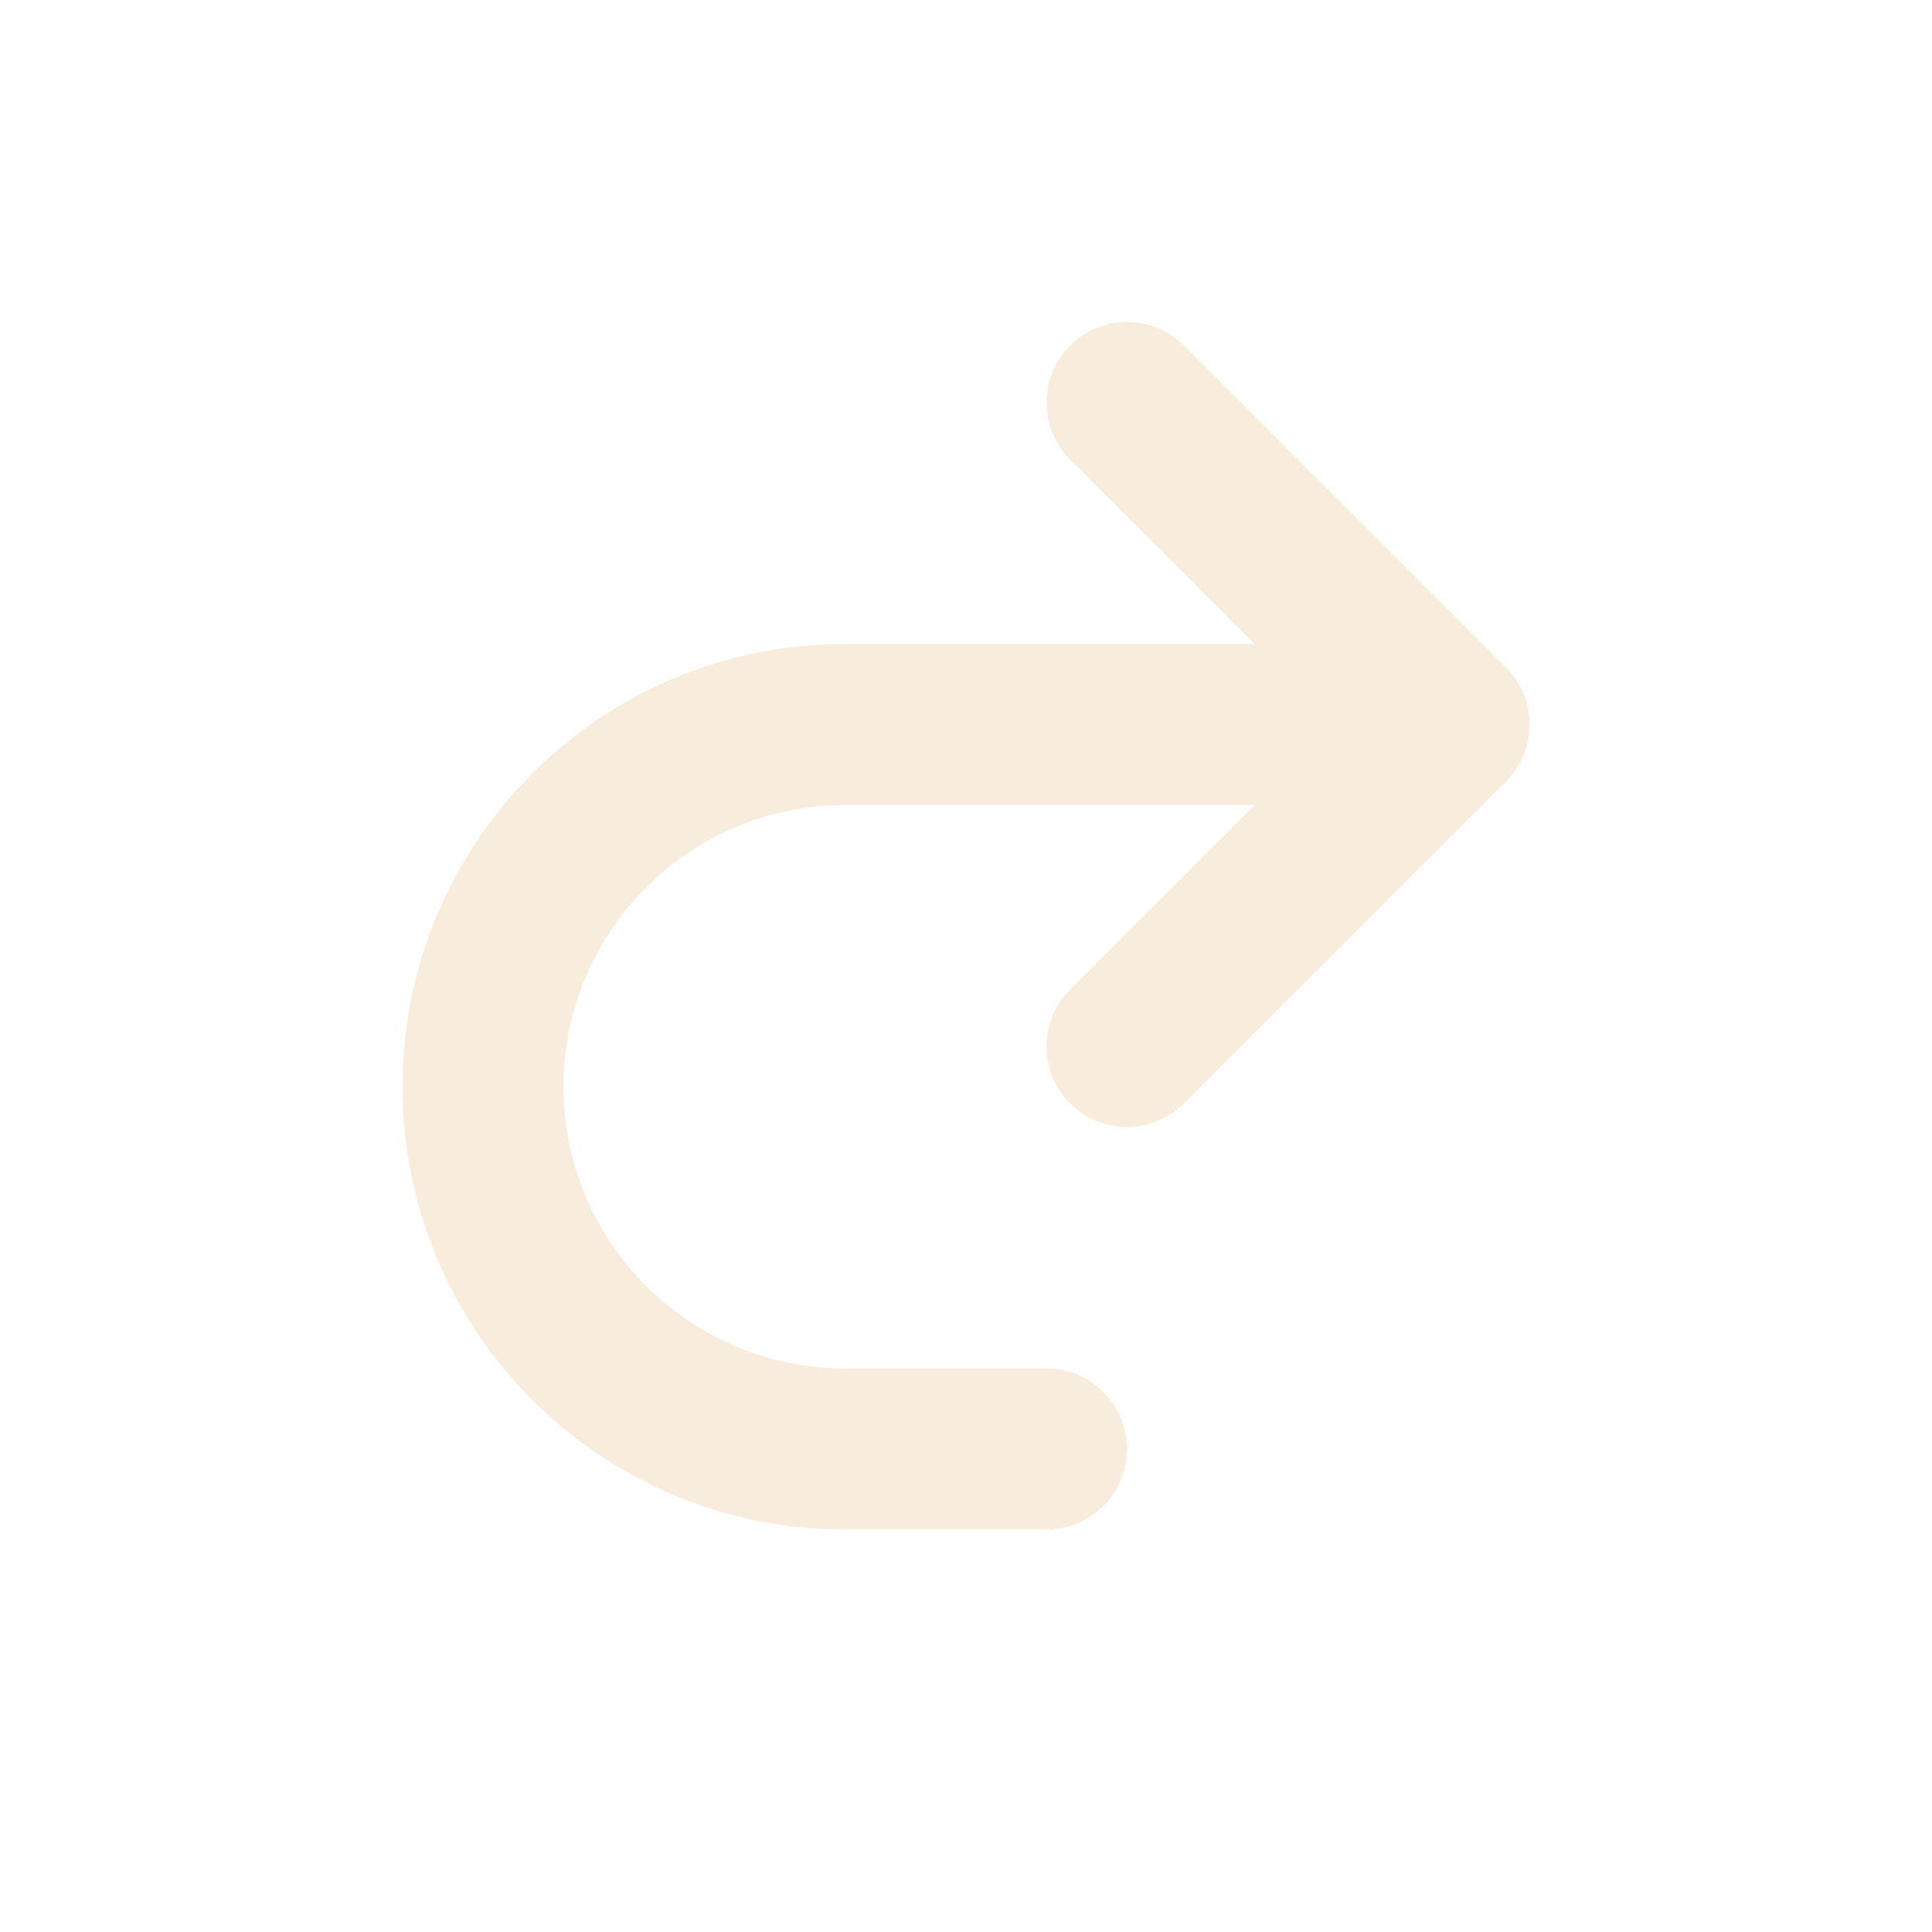
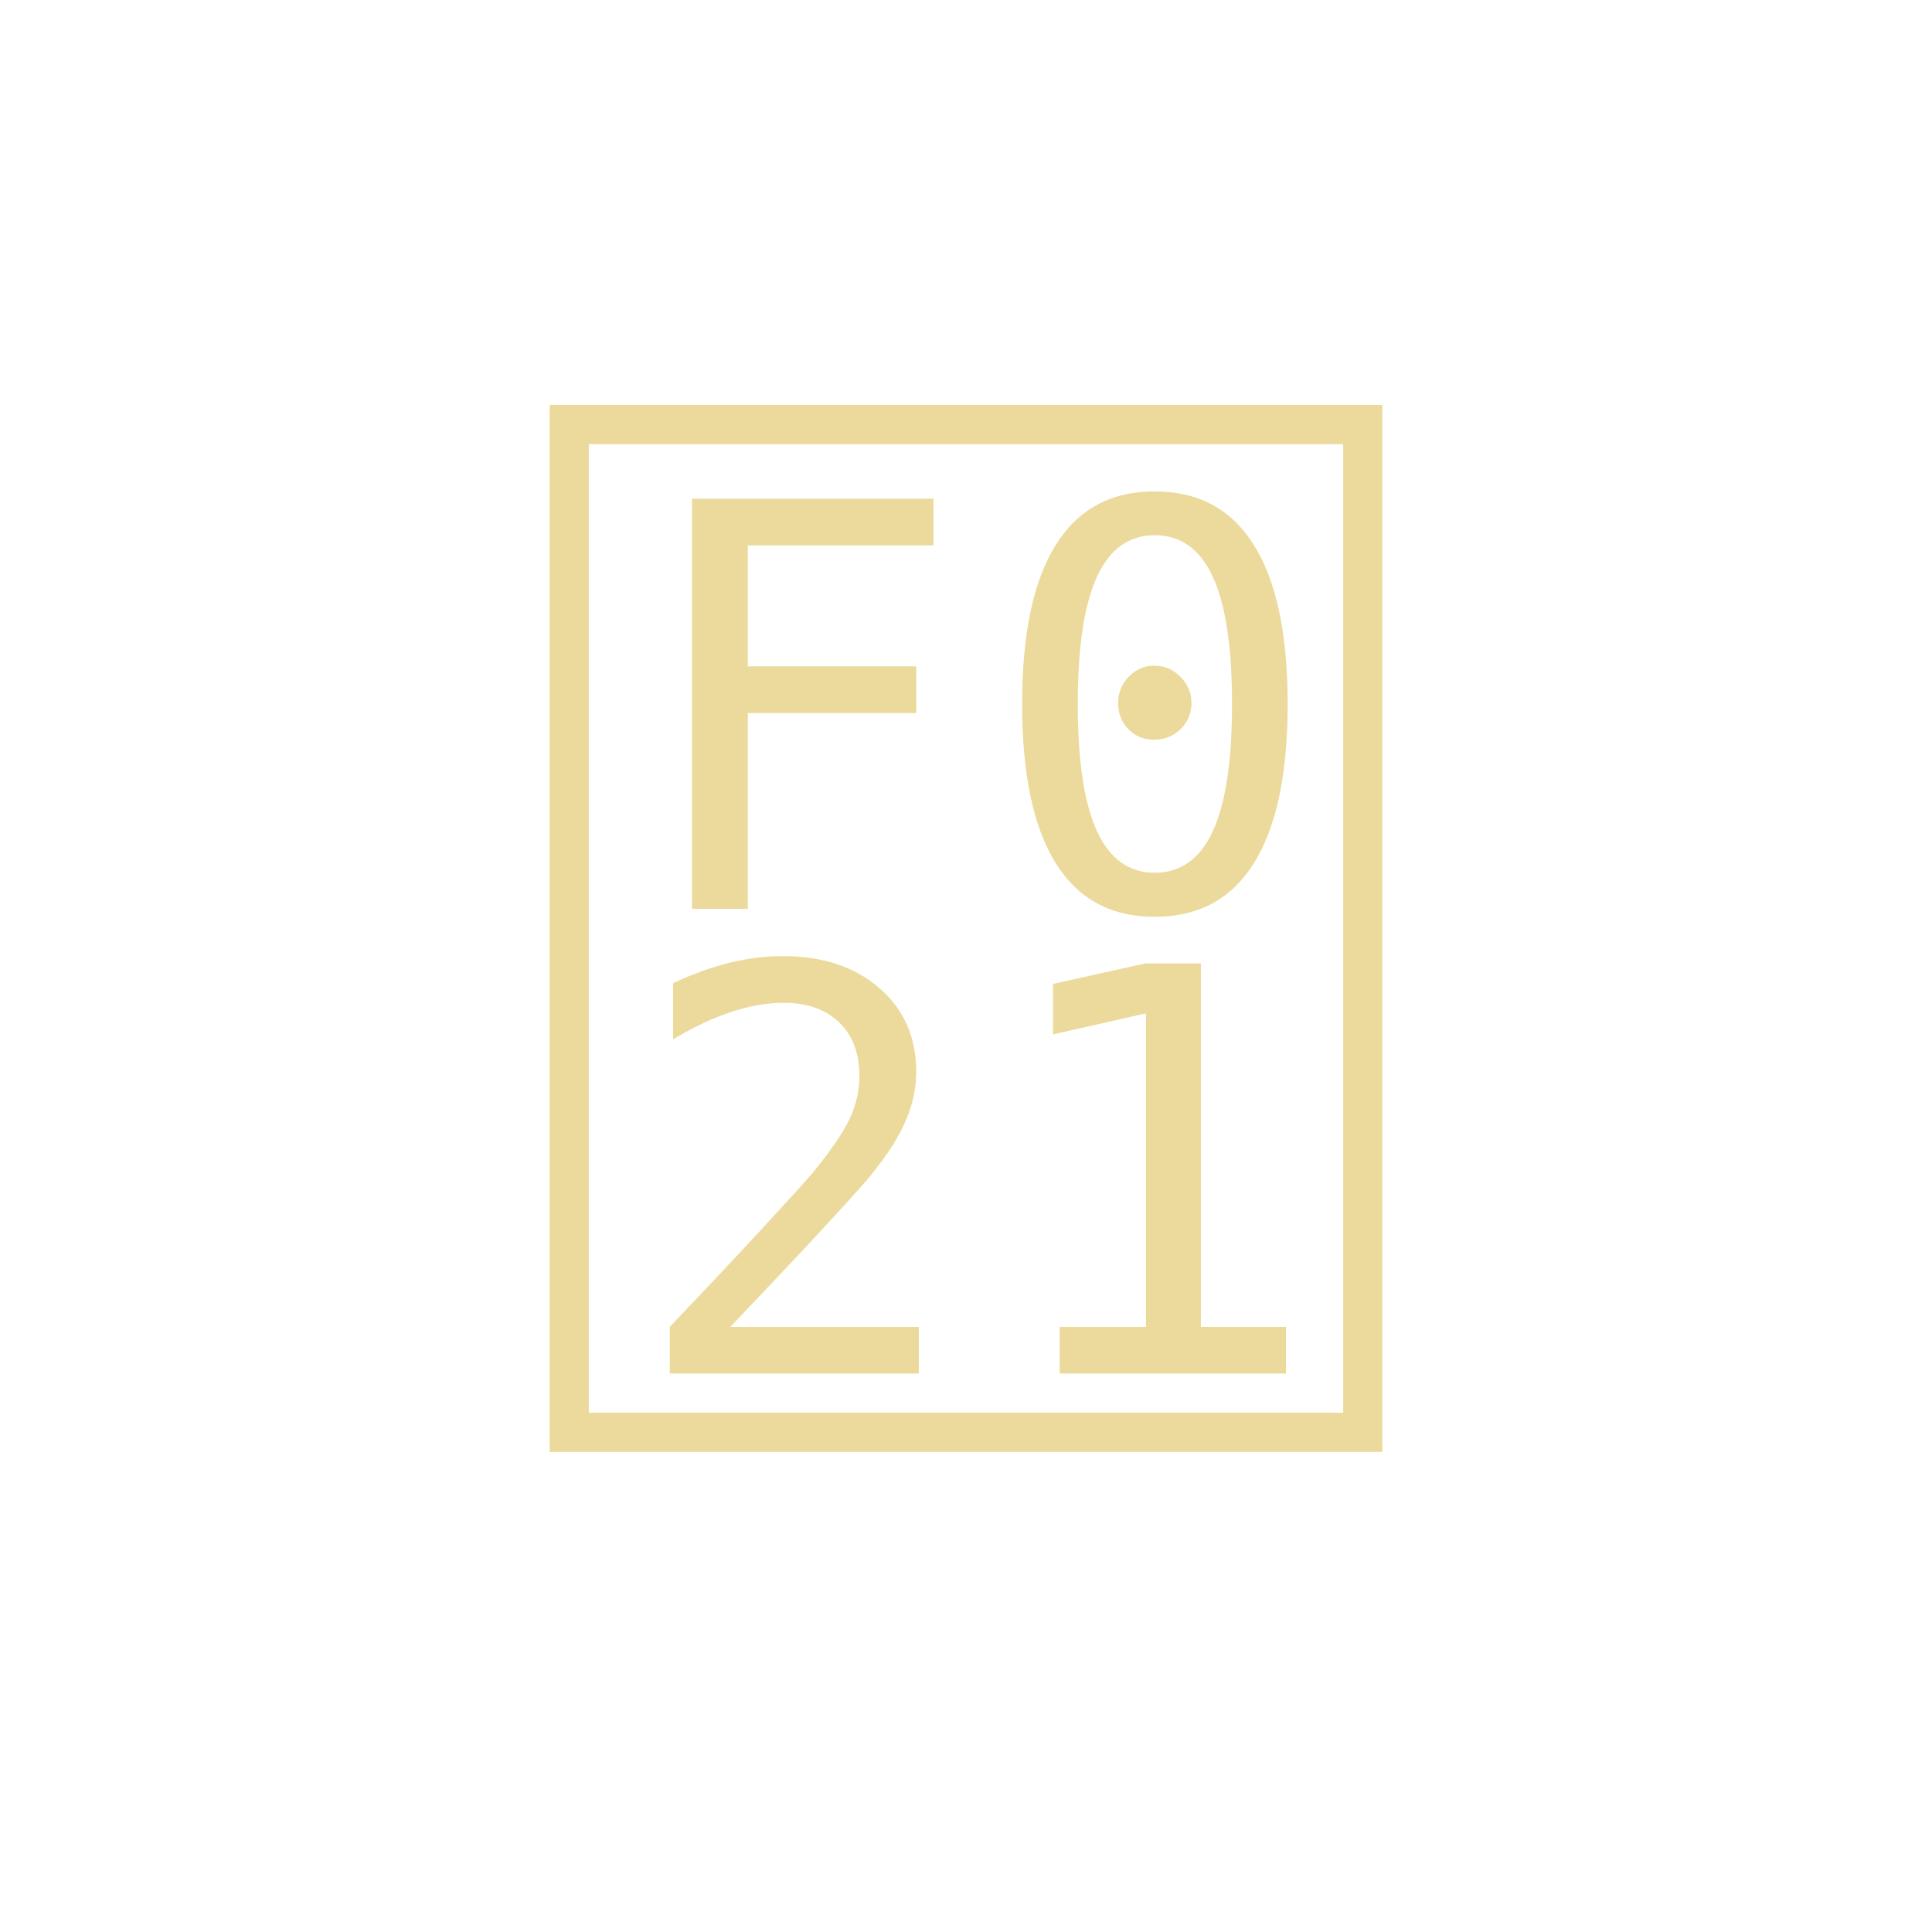
- <svg xmlns="http://www.w3.org/2000/svg" width="48" height="48" viewBox="0 0 24 24" version="1.1" preserveAspectRatio="xMidYMid meet" shape-rendering="geometricPrecision">
-   <path fill="#f8eddc" fill-rule="evenodd" clip-rule="evenodd" d="M13.293 4.293C13.683 3.902 14.317 3.902 14.707 4.293L18.707 8.293C19.098 8.683 19.098 9.317 18.707 9.707L14.707 13.707C14.317 14.098 13.683 14.098 13.293 13.707C12.902 13.317 12.902 12.683 13.293 12.293L15.586 10H10.5C8.567 10 7 11.567 7 13.5C7 15.433 8.567 17 10.5 17H13C13.552 17 14 17.448 14 18C14 18.552 13.552 19 13 19H10.5C7.462 19 5 16.538 5 13.5C5 10.462 7.462 8 10.5 8H15.586L13.293 5.707C12.902 5.317 12.902 4.683 13.293 4.293Z" />
+ <svg xmlns="http://www.w3.org/2000/svg" width="128" height="128" viewBox="0 0 128 128">
+   <text x="64" y="91" fill="#ecda9c" font-family="JetBrainsMono Nerd Font, JetBrainsMono Nerd Font Mono, Symbols Nerd Font" font-size="82" text-anchor="middle"></text>
</svg>
